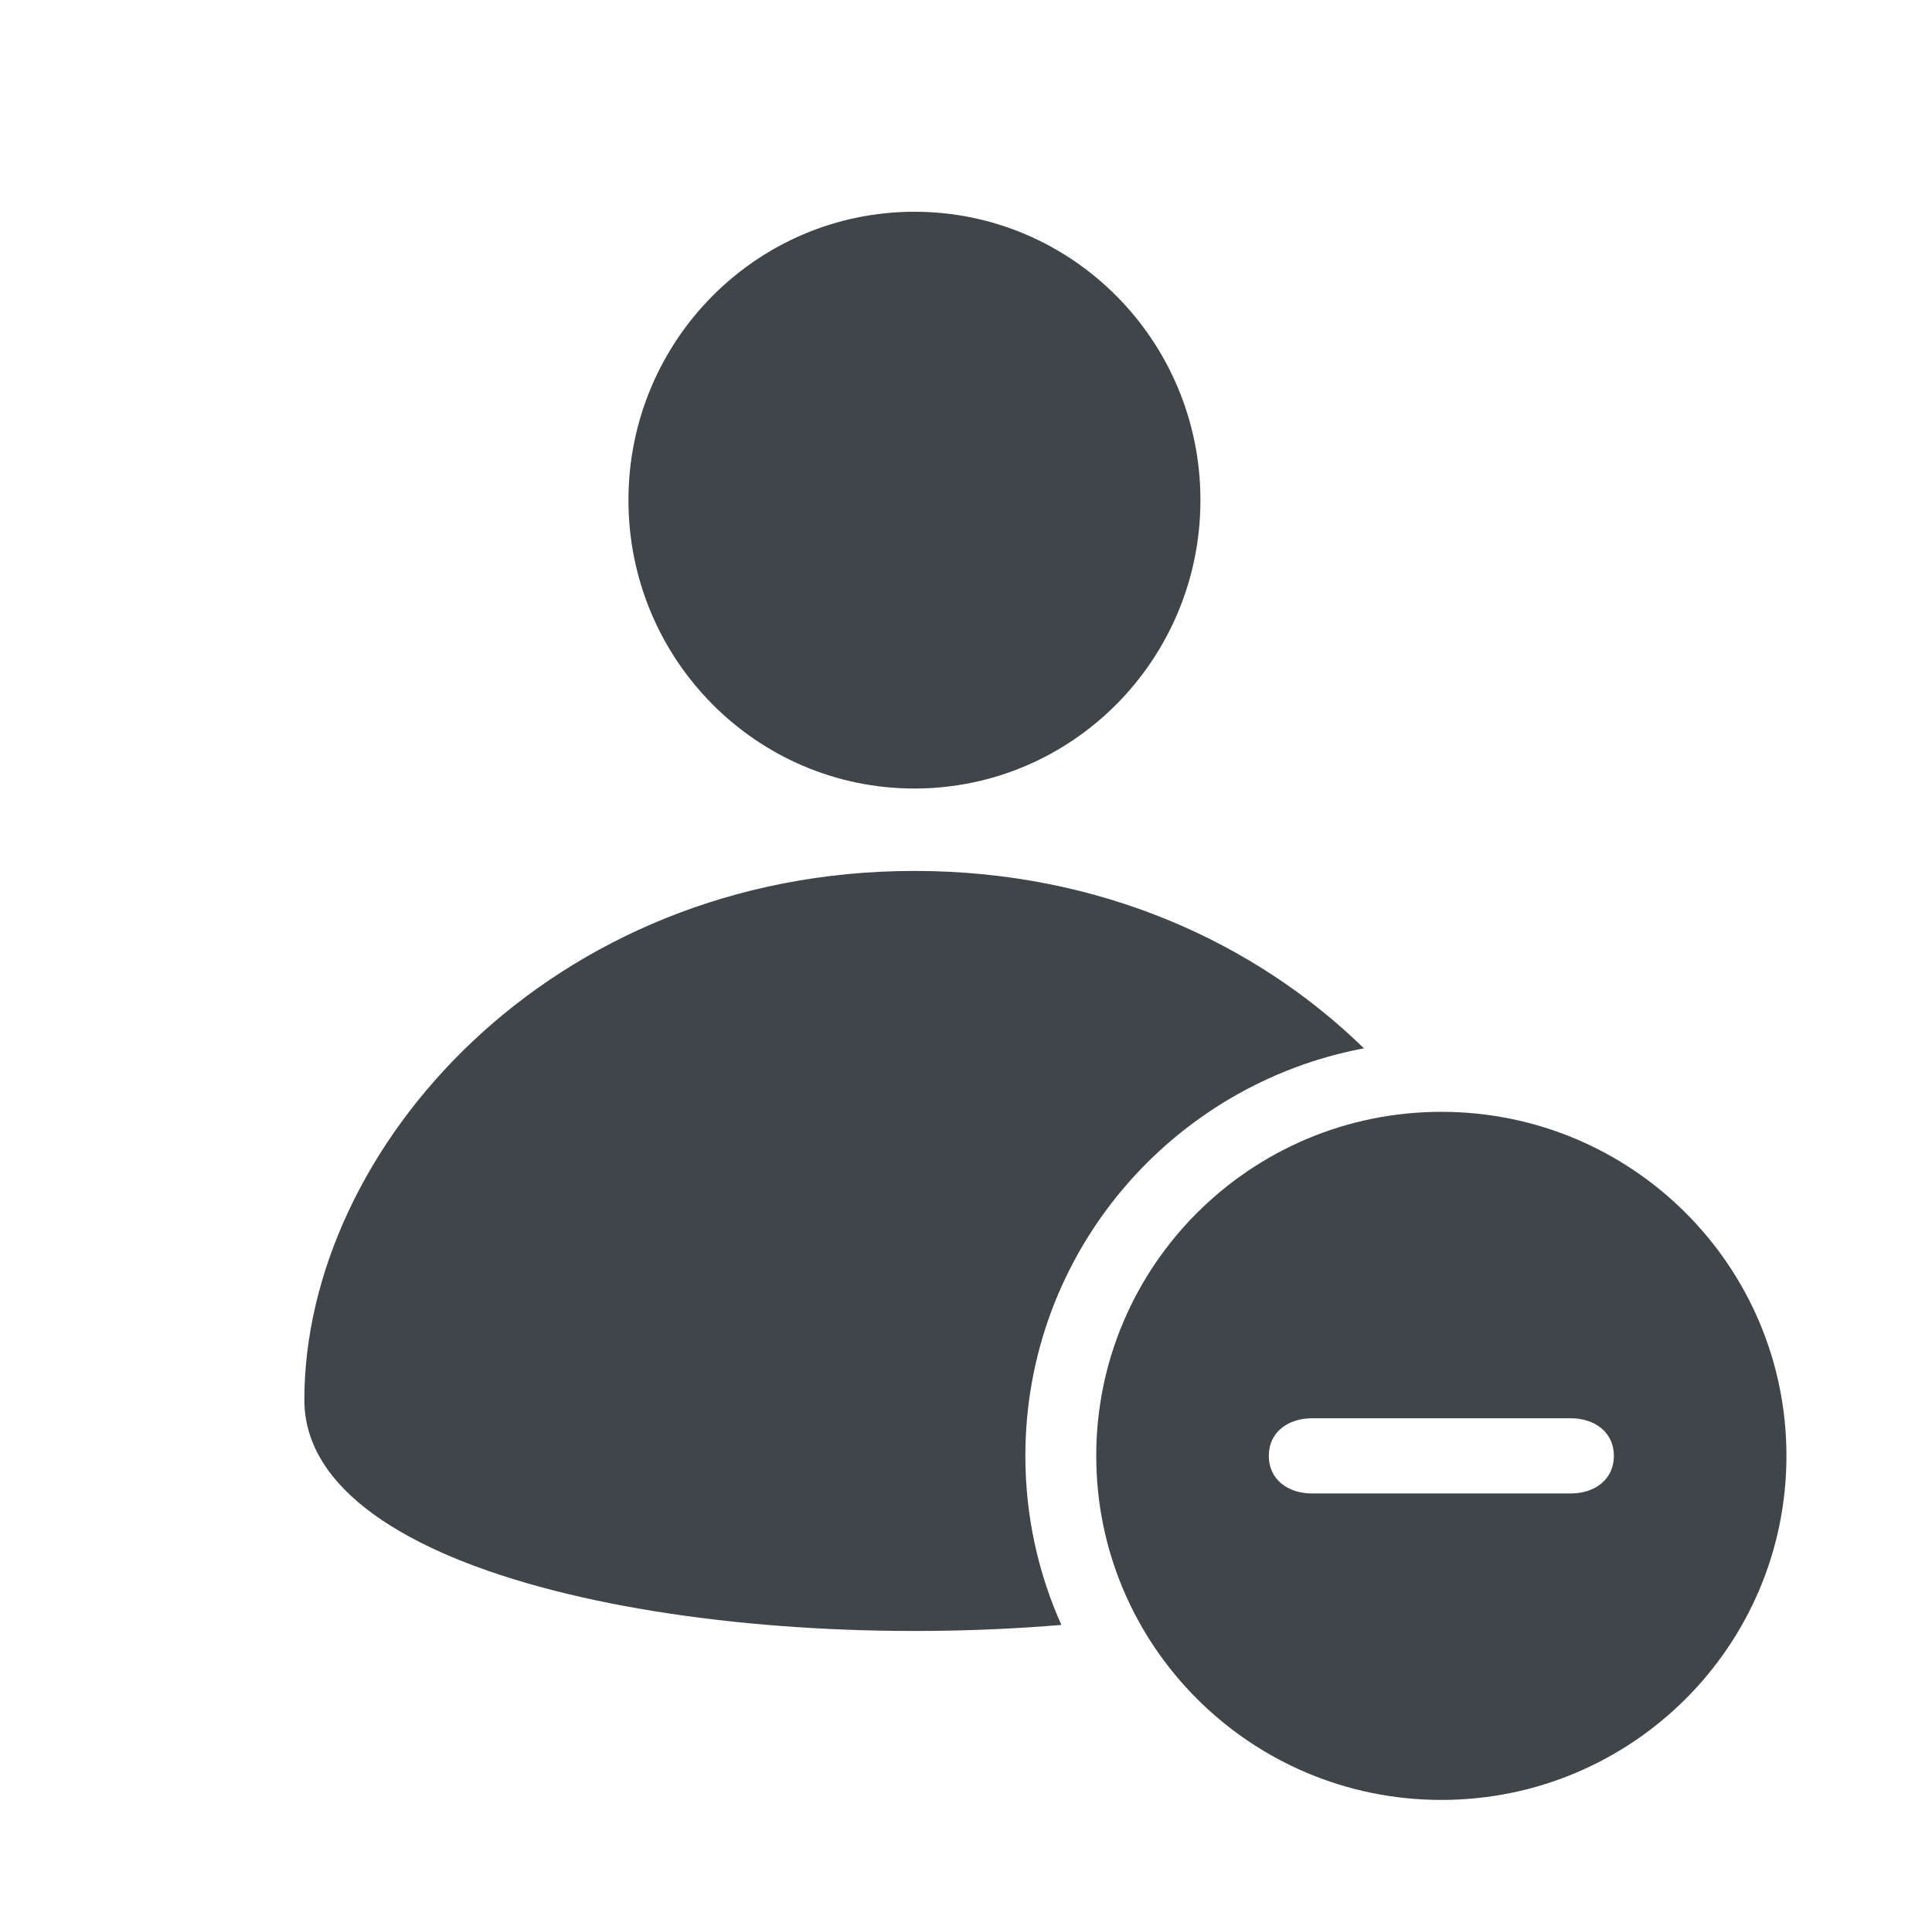
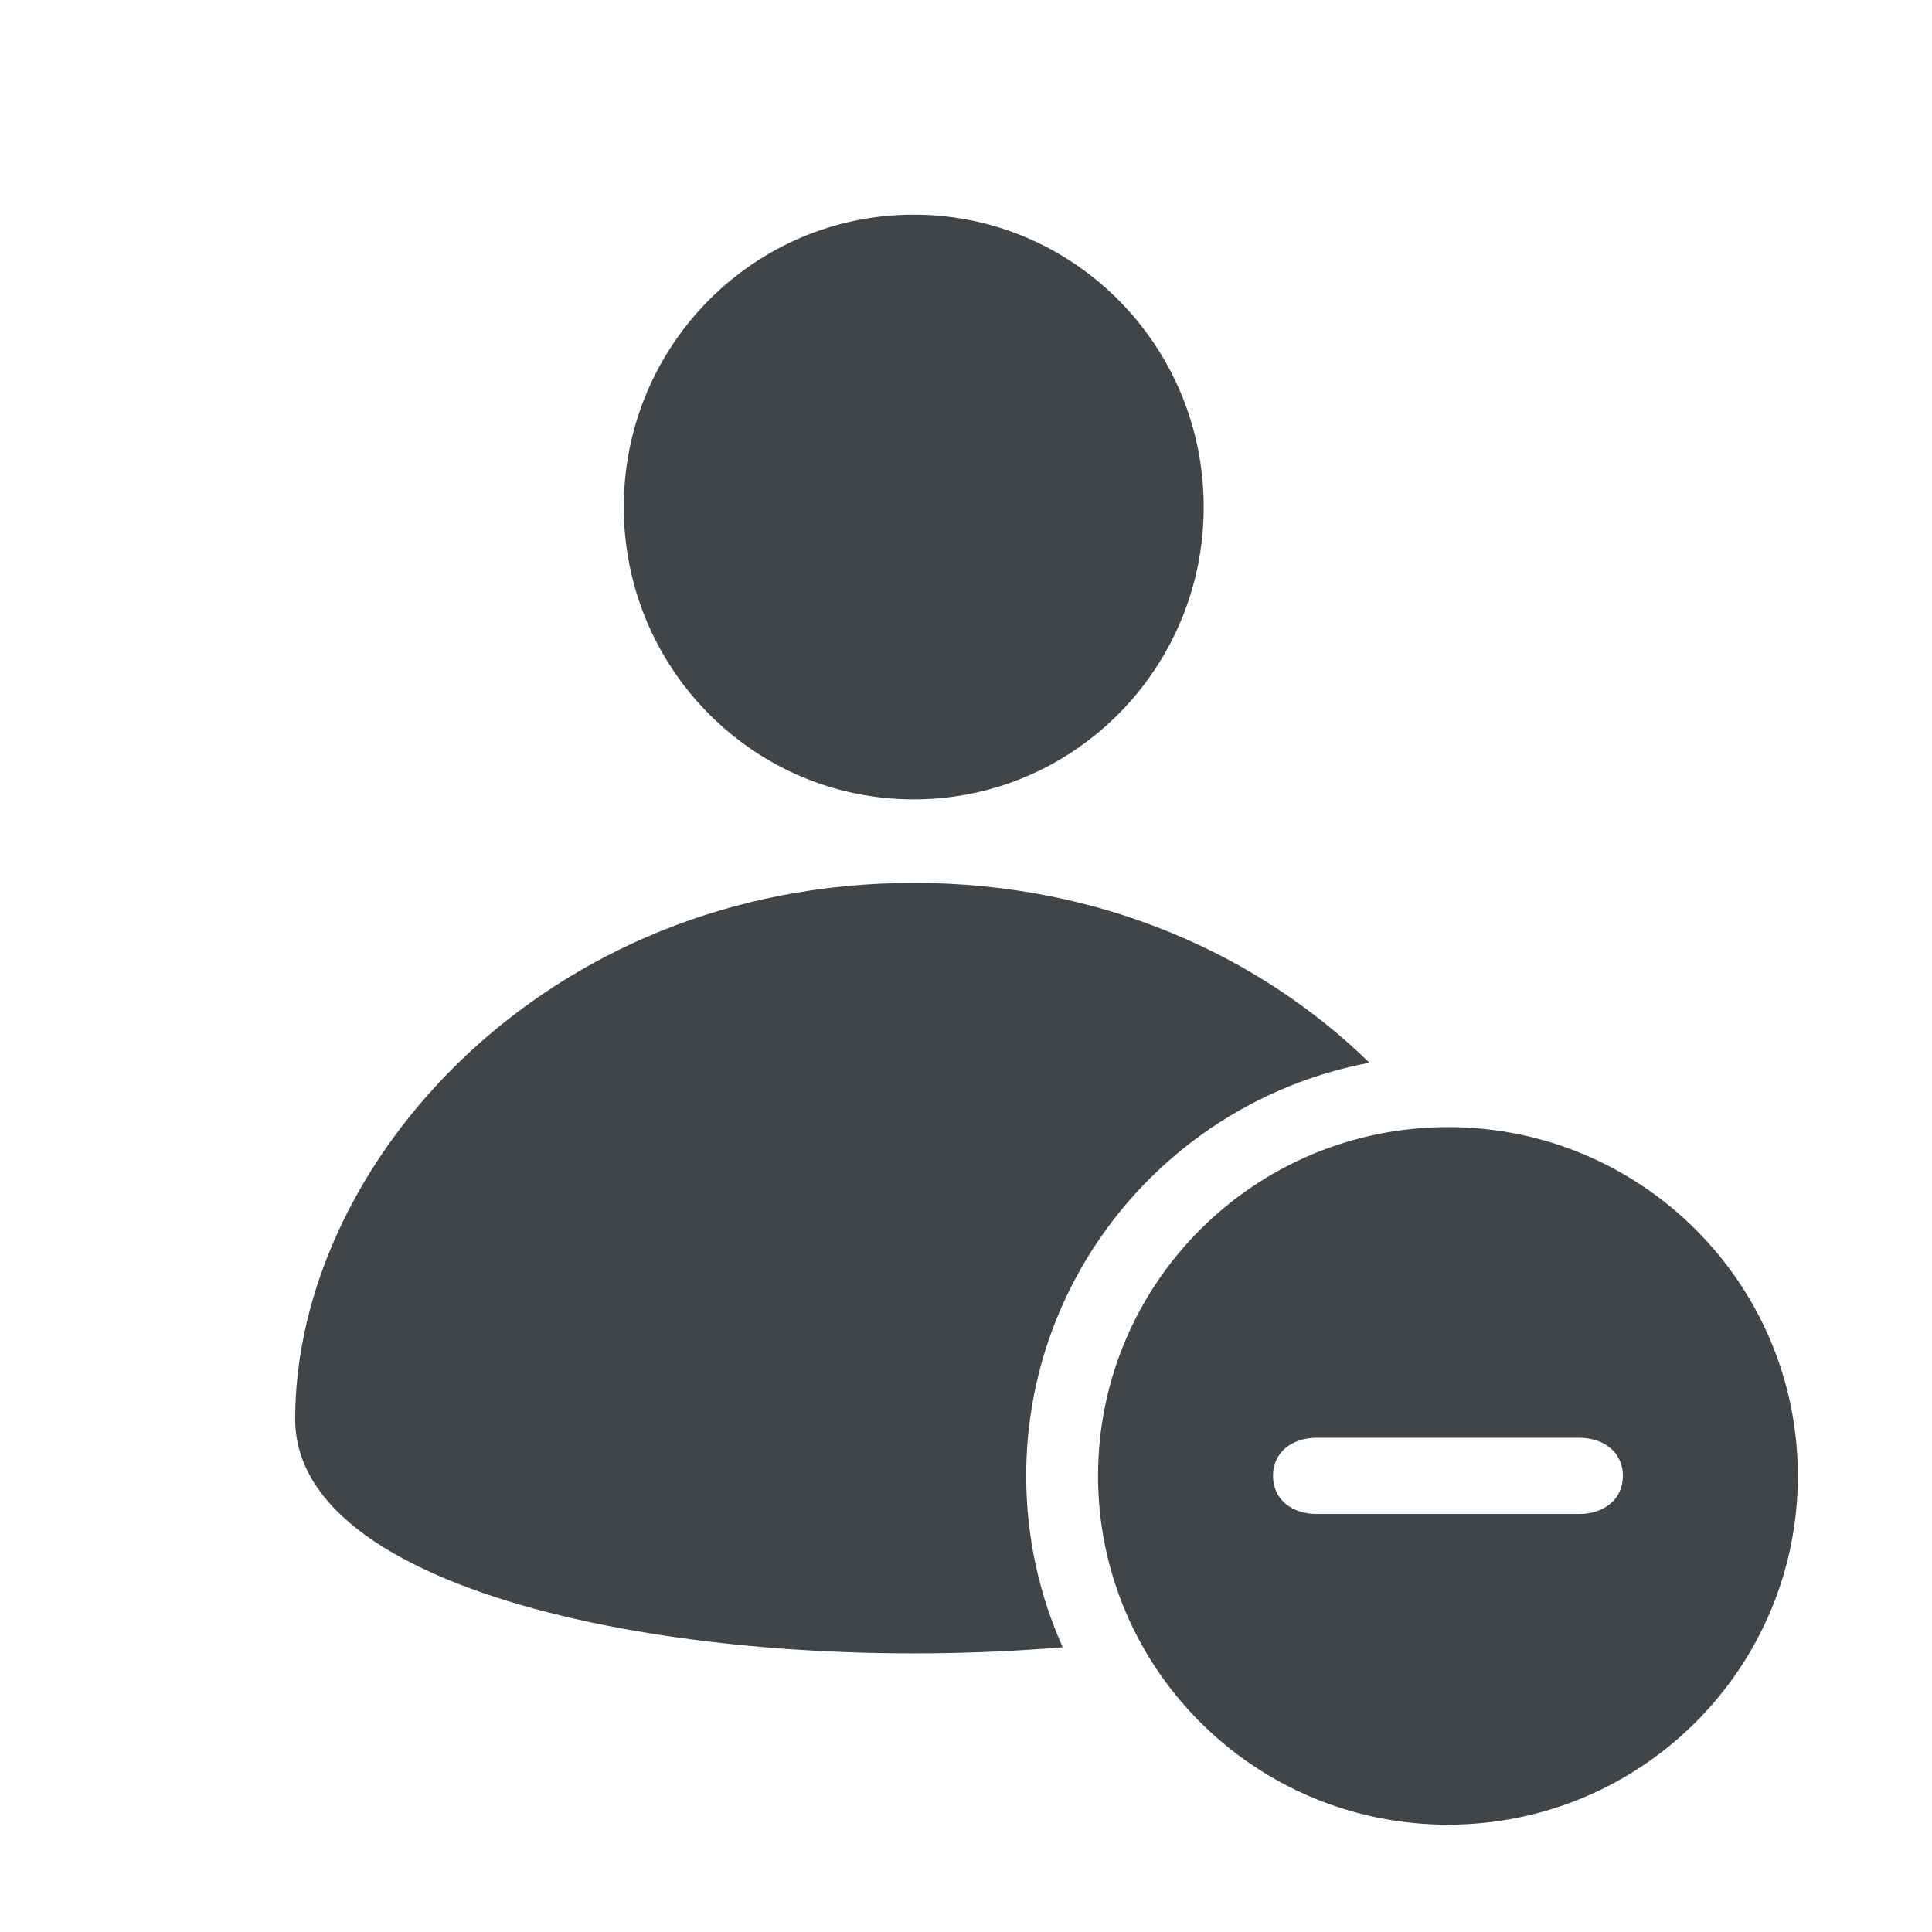
- <svg xmlns="http://www.w3.org/2000/svg" width="73" height="72" viewBox="0 0 73 72" fill="none">
-   <path d="M34.552 29.79C28.584 29.79 23.746 24.912 23.746 18.895C23.746 12.878 28.584 8 34.552 8C40.52 8 45.358 12.878 45.358 18.895C45.358 24.912 40.52 29.79 34.552 29.79Z" fill="#3F4549" />
-   <path d="M38.743 55.002C38.743 57.276 39.229 59.438 40.104 61.388C27.062 62.483 11.5 59.65 11.5 52.889C11.5 43.38 20.808 32.903 34.552 32.903C41.598 32.903 47.478 35.645 51.536 39.605C44.253 40.972 38.743 47.345 38.743 55.002Z" fill="#3F4549" />
-   <path fill-rule="evenodd" clip-rule="evenodd" d="M67.5 55.002C67.5 62.181 61.662 68 54.461 68C47.259 68 41.421 62.181 41.421 55.002C41.421 47.823 47.259 42.004 54.461 42.004C61.662 42.004 67.5 47.823 67.5 55.002ZM47.941 55.002C47.941 54.105 48.67 53.581 49.571 53.581H59.35C60.251 53.581 60.98 54.105 60.98 55.002C60.98 55.899 60.251 56.422 59.35 56.422H49.571C48.67 56.422 47.941 55.899 47.941 55.002Z" fill="#3F4549" />
+ <svg xmlns="http://www.w3.org/2000/svg" width="72" height="72" viewBox="0 0 72 72" fill="none">
+   <path d="M34.052 29.79C28.084 29.79 23.246 24.912 23.246 18.895C23.246 12.878 28.084 8 34.052 8C40.02 8 44.858 12.878 44.858 18.895C44.858 24.912 40.02 29.79 34.052 29.79Z" fill="#3F4549" />
+   <path d="M38.243 55.002C38.243 57.276 38.729 59.438 39.604 61.388C26.562 62.483 11 59.65 11 52.889C11 43.38 20.308 32.903 34.052 32.903C41.098 32.903 46.978 35.645 51.036 39.605C43.753 40.972 38.243 47.345 38.243 55.002Z" fill="#3F4549" />
+   <path fill-rule="evenodd" clip-rule="evenodd" d="M67 55.002C67 62.181 61.162 68 53.961 68C46.759 68 40.921 62.181 40.921 55.002C40.921 47.823 46.759 42.004 53.961 42.004C61.162 42.004 67 47.823 67 55.002ZM47.441 55.002C47.441 54.105 48.17 53.581 49.071 53.581H58.85C59.751 53.581 60.48 54.105 60.48 55.002C60.48 55.899 59.751 56.422 58.85 56.422H49.071C48.17 56.422 47.441 55.899 47.441 55.002Z" fill="#3F4549" />
</svg>
